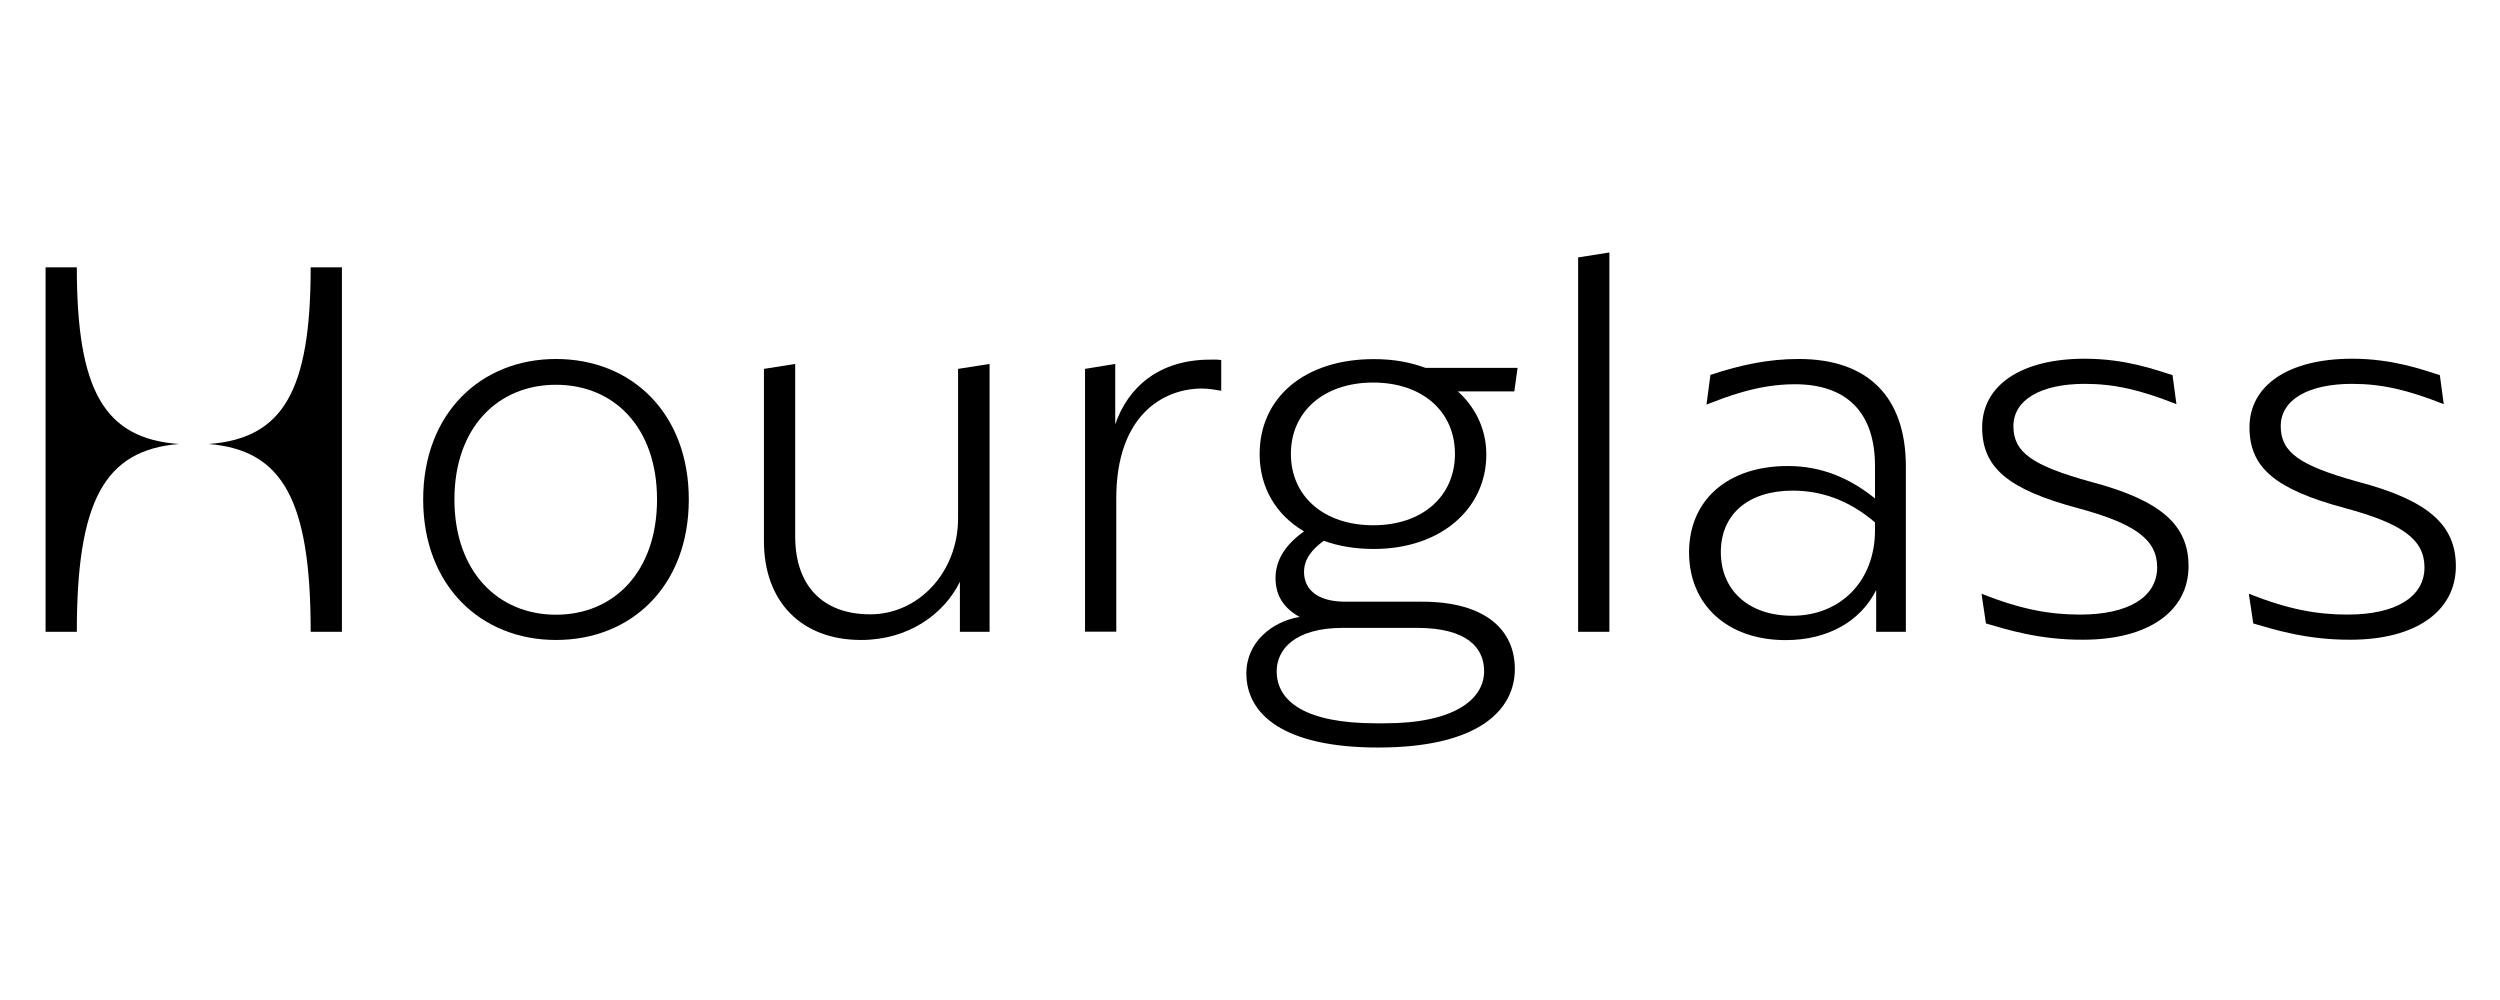
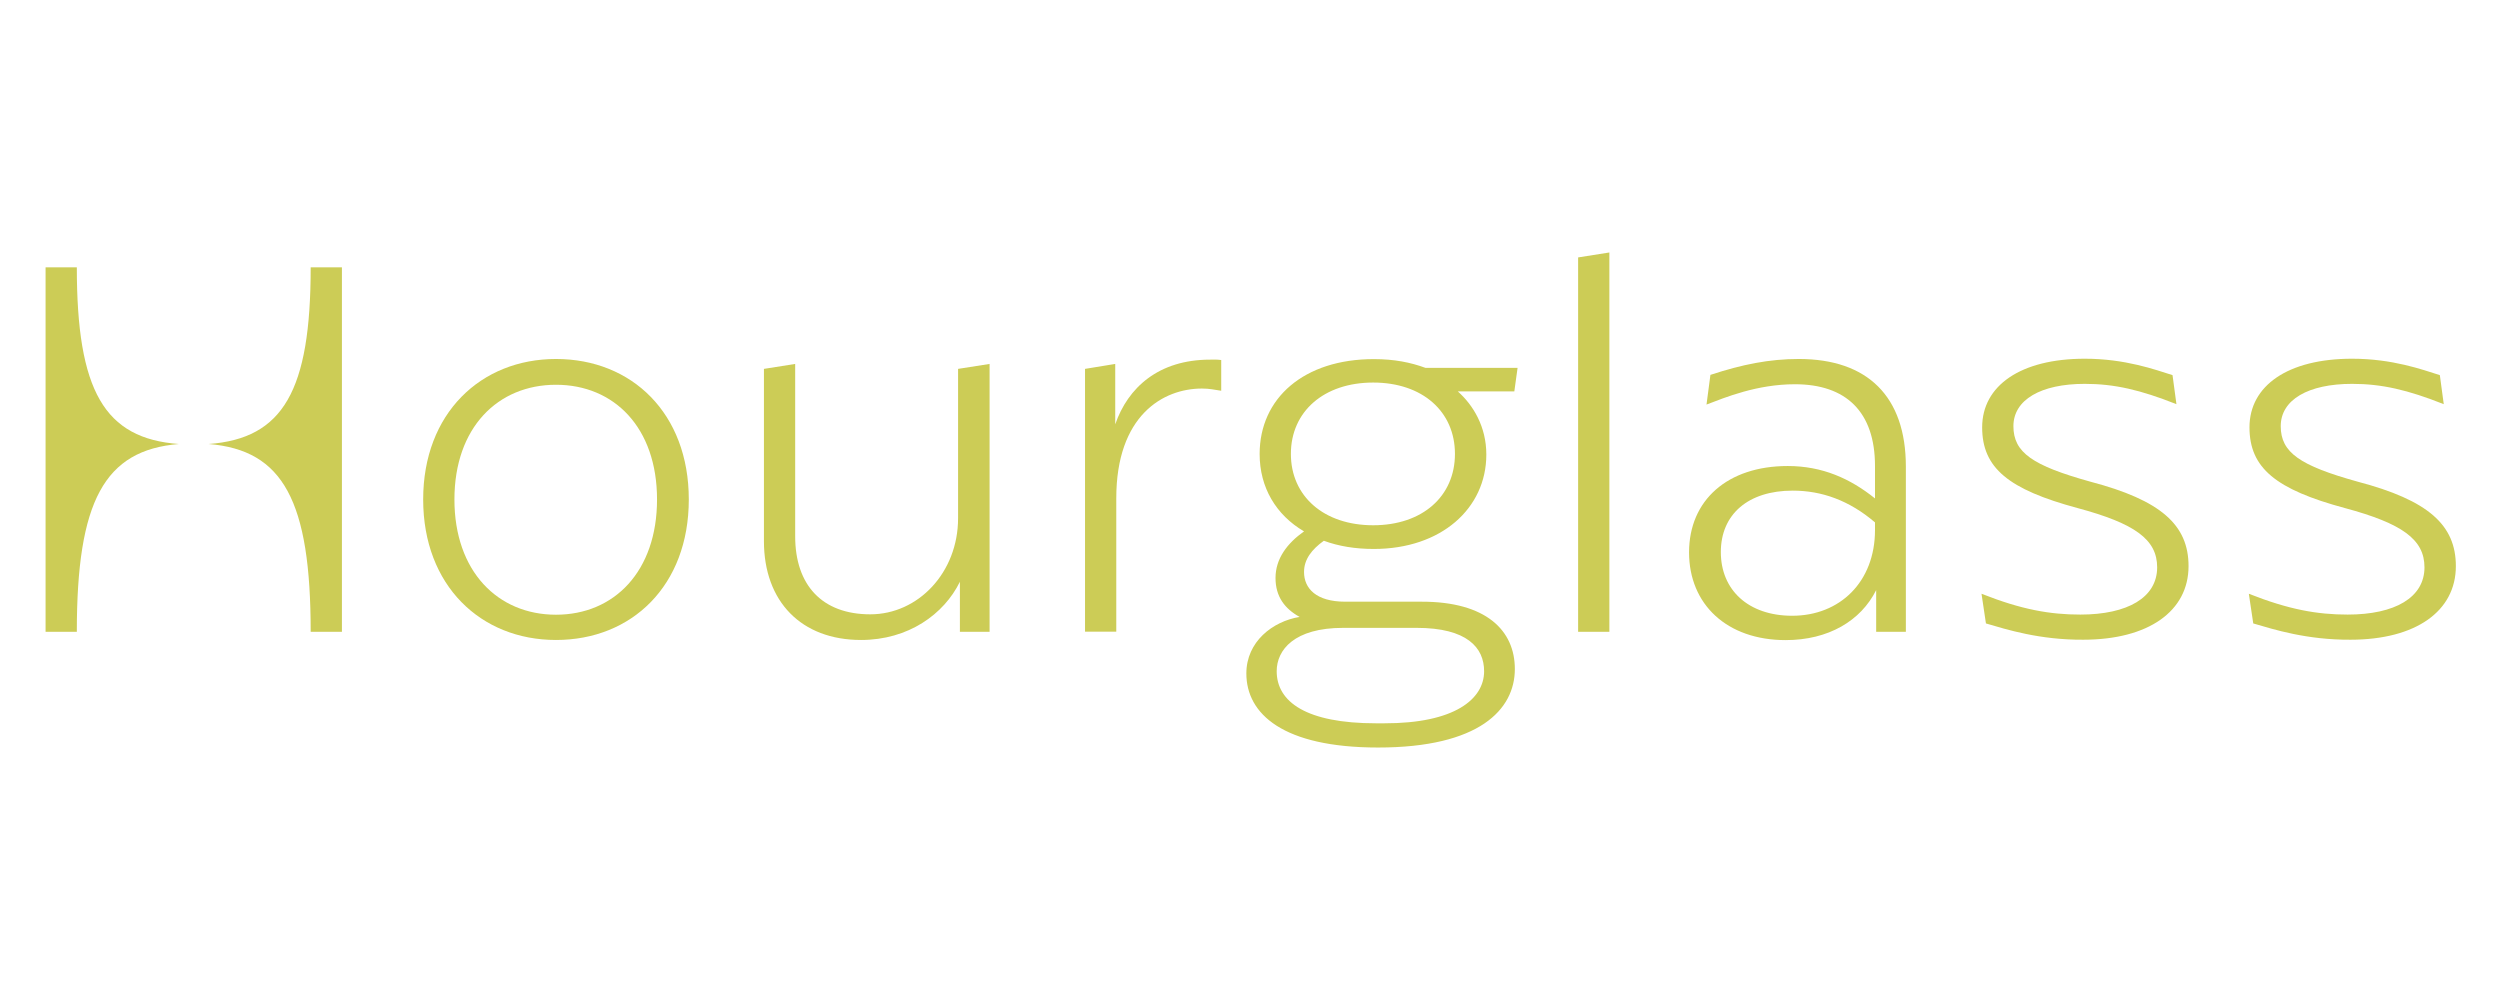
<svg xmlns="http://www.w3.org/2000/svg" version="1.1" id="Layer_1" x="0px" y="0px" viewBox="0 0 1920 768" style="enable-background:new 0 0 1920 768;" xml:space="preserve">
+   <style type="text/css">
+ 	.st0{fill:#CCCC56;}
+ </style>
  <g>
-     <path d="M325,383.6c0-66.2,44.3-107.9,102-107.9c58.2,0,102,41.7,102,107.9s-43.8,107.9-102,107.9C369.3,491.5,325,449.8,325,383.6   z M504.6,383.6c0-55.2-32.9-88.1-77.6-88.1s-78,32.9-78,88.1s33.3,88.5,78,88.5S504.6,438.8,504.6,383.6z" />
-     <path d="M760,279.5v205.7h-22.8v-38.4c-12.2,24.9-39.6,44.7-75.9,44.7c-45.9,0-74.6-29.5-74.6-75.9V283.3l24-3.8v132.4   c0,37.5,20.7,59.9,57.7,59.9c36.7,0,67.4-32,67.4-73.8V283.3L760,279.5z" />
-     <path d="M937.9,276.5v23.6c-5.5-0.8-8.9-1.7-14.8-1.7c-29.9,0-65.8,20.7-65.8,84.3v102.4h-24V283.3l23.2-3.8v46.4   c9.7-28.2,33.3-49.7,72.9-49.7C932,276.1,934.9,276.1,937.9,276.5z" />
-     <path d="M1163.4,513.8c0,31.2-27.4,60.3-105,60.3c-72.9,0-101.2-25.7-101.2-56.9c0-24.4,20.2-40,40.9-43.4   c-11.4-6.3-18.5-15.6-18.5-29.9c0-14.8,8.9-26.6,21.9-35.8c-21.5-12.6-34.1-33.7-34.1-59.4c0-43,34.1-72.9,87.7-72.9   c15.6,0,28.2,2.5,39.6,6.7h70.8l-2.5,18.1h-43.4c11.8,10.5,21.9,27,21.9,48.5c0,41.3-34.6,72.5-86.4,72.5c-14.3,0-27-2.1-38.4-6.3   c-9.3,6.7-15.2,14.3-15.2,24c0,12.6,9.3,22.8,31.6,22.8h58.6C1141.5,462,1163.4,484.3,1163.4,513.8z M1139.8,515.5   c0-18.1-13.1-33.3-51.8-33.3h-56.5c-37.5,0-51,16.9-51,33.3c0,23.6,22.8,40,76.3,40h6.3C1117,555.6,1139.8,537,1139.8,515.5z    M991.4,348.6c0,32.5,25.3,54.8,63.2,54.8c37.9,0,62.8-22.3,62.8-54.8s-24.9-54.8-62.8-54.8S991.4,316.1,991.4,348.6z" />
-     <path d="M1212,197.7l24-3.8v291.3h-24V197.7z" />
-     <path d="M1373,357.9c26.6,0,48.1,9.7,67,24.9v-24.9c0-41.7-22.3-62.8-61.5-62.8c-29.1,0-53.5,10.1-67.9,15.6l3-22.8   c24.4-8,45.1-12.2,67.9-12.2c52.7,0,82.2,28.7,82.2,82.6v126.9h-22.8v-32c-11.8,23.6-36.7,38.4-69.5,38.4   c-45.1,0-74.2-27.4-74.2-67.4S1326.7,357.9,1373,357.9z M1376.4,472.9c36.7,0,63.6-26.1,63.6-65.8v-5.9   c-19.8-16.9-40.9-24.4-63.2-24.4c-34.1,0-55.2,18.1-55.2,47.2S1342.7,472.9,1376.4,472.9z" />
-     <path d="M1525.2,478.8l-3.4-22.8c30.8,12.2,52.7,16,75.9,16c36.3,0,59-13.1,59-36.3c0-21.5-17.3-33.7-61.1-45.5   c-53.1-14.3-73.3-30.8-73.3-62c0-32,29.5-52.7,78.8-52.7c31.2,0,54,8.4,67.4,12.6l3,22.3c-27.8-11-47.6-15.6-70.4-15.6   c-33.7,0-54.8,12.2-54.8,32.5s14.8,30.3,59,42.6c54.4,14.3,75.5,33.3,75.5,64.9c0,34.6-30.8,56.5-80.9,56.5   C1566.5,491.5,1541.2,483.5,1525.2,478.8z" />
-     <path d="M1730.5,478.8l-3.4-22.8c30.8,12.2,52.7,16,75.9,16c36.3,0,59-13.1,59-36.3c0-21.5-17.3-33.7-61.1-45.5   c-53.1-14.3-73.3-30.8-73.3-62c0-32,29.5-52.7,78.8-52.7c31.2,0,54,8.4,67.4,12.6l3,22.3c-27.8-11-47.6-15.6-70.4-15.6   c-33.7,0-54.8,12.2-54.8,32.5s14.8,30.3,59,42.6c54.4,14.3,75.5,33.3,75.5,64.9c0,34.6-30.8,56.5-80.9,56.5   C1771.8,491.5,1746.5,483.5,1730.5,478.8z" />
-     <path d="M35,485.2h24c0-100.3,21.1-139.5,78.4-144.2C80.1,336.8,59,300.1,59,205.3H35V485.2z M262.6,205.3h-24   c0,94.8-21.1,131.5-78.4,135.7c57.3,4.6,78.4,43.8,78.4,144.2h24V205.3z" />
+     <path class="st0" d="M325,383.6c0-66.2,44.3-107.9,102-107.9c58.2,0,102,41.7,102,107.9s-43.8,107.9-102,107.9   C369.3,491.5,325,449.8,325,383.6z M504.6,383.6c0-55.2-32.9-88.1-77.6-88.1s-78,32.9-78,88.1s33.3,88.5,78,88.5   S504.6,438.8,504.6,383.6z" />
+     <path class="st0" d="M760,279.5v205.7h-22.8v-38.4c-12.2,24.9-39.6,44.7-75.9,44.7c-45.9,0-74.6-29.5-74.6-75.9V283.3l24-3.8v132.4   c0,37.5,20.7,59.9,57.7,59.9c36.7,0,67.4-32,67.4-73.8V283.3L760,279.5z" />
+     <path class="st0" d="M937.9,276.5v23.6c-5.5-0.8-8.9-1.7-14.8-1.7c-29.9,0-65.8,20.7-65.8,84.3v102.4h-24V283.3l23.2-3.8v46.4   c9.7-28.2,33.3-49.7,72.9-49.7C932,276.1,934.9,276.1,937.9,276.5z" />
+     <path class="st0" d="M1163.4,513.8c0,31.2-27.4,60.3-105,60.3c-72.9,0-101.2-25.7-101.2-56.9c0-24.4,20.2-40,40.9-43.4   c-11.4-6.3-18.5-15.6-18.5-29.9c0-14.8,8.9-26.6,21.9-35.8c-21.5-12.6-34.1-33.7-34.1-59.4c0-43,34.1-72.9,87.7-72.9   c15.6,0,28.2,2.5,39.6,6.7h70.8l-2.5,18.1h-43.4c11.8,10.5,21.9,27,21.9,48.5c0,41.3-34.6,72.5-86.4,72.5c-14.3,0-27-2.1-38.4-6.3   c-9.3,6.7-15.2,14.3-15.2,24c0,12.6,9.3,22.8,31.6,22.8h58.6C1141.5,462,1163.4,484.3,1163.4,513.8z M1139.8,515.5   c0-18.1-13.1-33.3-51.8-33.3h-56.5c-37.5,0-51,16.9-51,33.3c0,23.6,22.8,40,76.3,40h6.3C1117,555.6,1139.8,537,1139.8,515.5z    M991.4,348.6c0,32.5,25.3,54.8,63.2,54.8c37.9,0,62.8-22.3,62.8-54.8s-24.9-54.8-62.8-54.8S991.4,316.1,991.4,348.6z" />
+     <path class="st0" d="M1212,197.7l24-3.8v291.3h-24V197.7z" />
+     <path class="st0" d="M1373,357.9c26.6,0,48.1,9.7,67,24.9v-24.9c0-41.7-22.3-62.8-61.5-62.8c-29.1,0-53.5,10.1-67.9,15.6l3-22.8   c24.4-8,45.1-12.2,67.9-12.2c52.7,0,82.2,28.7,82.2,82.6v126.9h-22.8v-32c-11.8,23.6-36.7,38.4-69.5,38.4   c-45.1,0-74.2-27.4-74.2-67.4S1326.7,357.9,1373,357.9z M1376.4,472.9c36.7,0,63.6-26.1,63.6-65.8v-5.9   c-19.8-16.9-40.9-24.4-63.2-24.4c-34.1,0-55.2,18.1-55.2,47.2S1342.7,472.9,1376.4,472.9z" />
+     <path class="st0" d="M1525.2,478.8l-3.4-22.8c30.8,12.2,52.7,16,75.9,16c36.3,0,59-13.1,59-36.3c0-21.5-17.3-33.7-61.1-45.5   c-53.1-14.3-73.3-30.8-73.3-62c0-32,29.5-52.7,78.8-52.7c31.2,0,54,8.4,67.4,12.6l3,22.3c-27.8-11-47.6-15.6-70.4-15.6   c-33.7,0-54.8,12.2-54.8,32.5s14.8,30.3,59,42.6c54.4,14.3,75.5,33.3,75.5,64.9c0,34.6-30.8,56.5-80.9,56.5   C1566.5,491.5,1541.2,483.5,1525.2,478.8z" />
+     <path class="st0" d="M1730.5,478.8l-3.4-22.8c30.8,12.2,52.7,16,75.9,16c36.3,0,59-13.1,59-36.3c0-21.5-17.3-33.7-61.1-45.5   c-53.1-14.3-73.3-30.8-73.3-62c0-32,29.5-52.7,78.8-52.7c31.2,0,54,8.4,67.4,12.6l3,22.3c-27.8-11-47.6-15.6-70.4-15.6   c-33.7,0-54.8,12.2-54.8,32.5s14.8,30.3,59,42.6c54.4,14.3,75.5,33.3,75.5,64.9c0,34.6-30.8,56.5-80.9,56.5   C1771.8,491.5,1746.5,483.5,1730.5,478.8z" />
+     <path class="st0" d="M35,485.2h24c0-100.3,21.1-139.5,78.4-144.2C80.1,336.8,59,300.1,59,205.3H35V485.2z M262.6,205.3h-24   c0,94.8-21.1,131.5-78.4,135.7c57.3,4.6,78.4,43.8,78.4,144.2h24V205.3z" />
  </g>
</svg>
